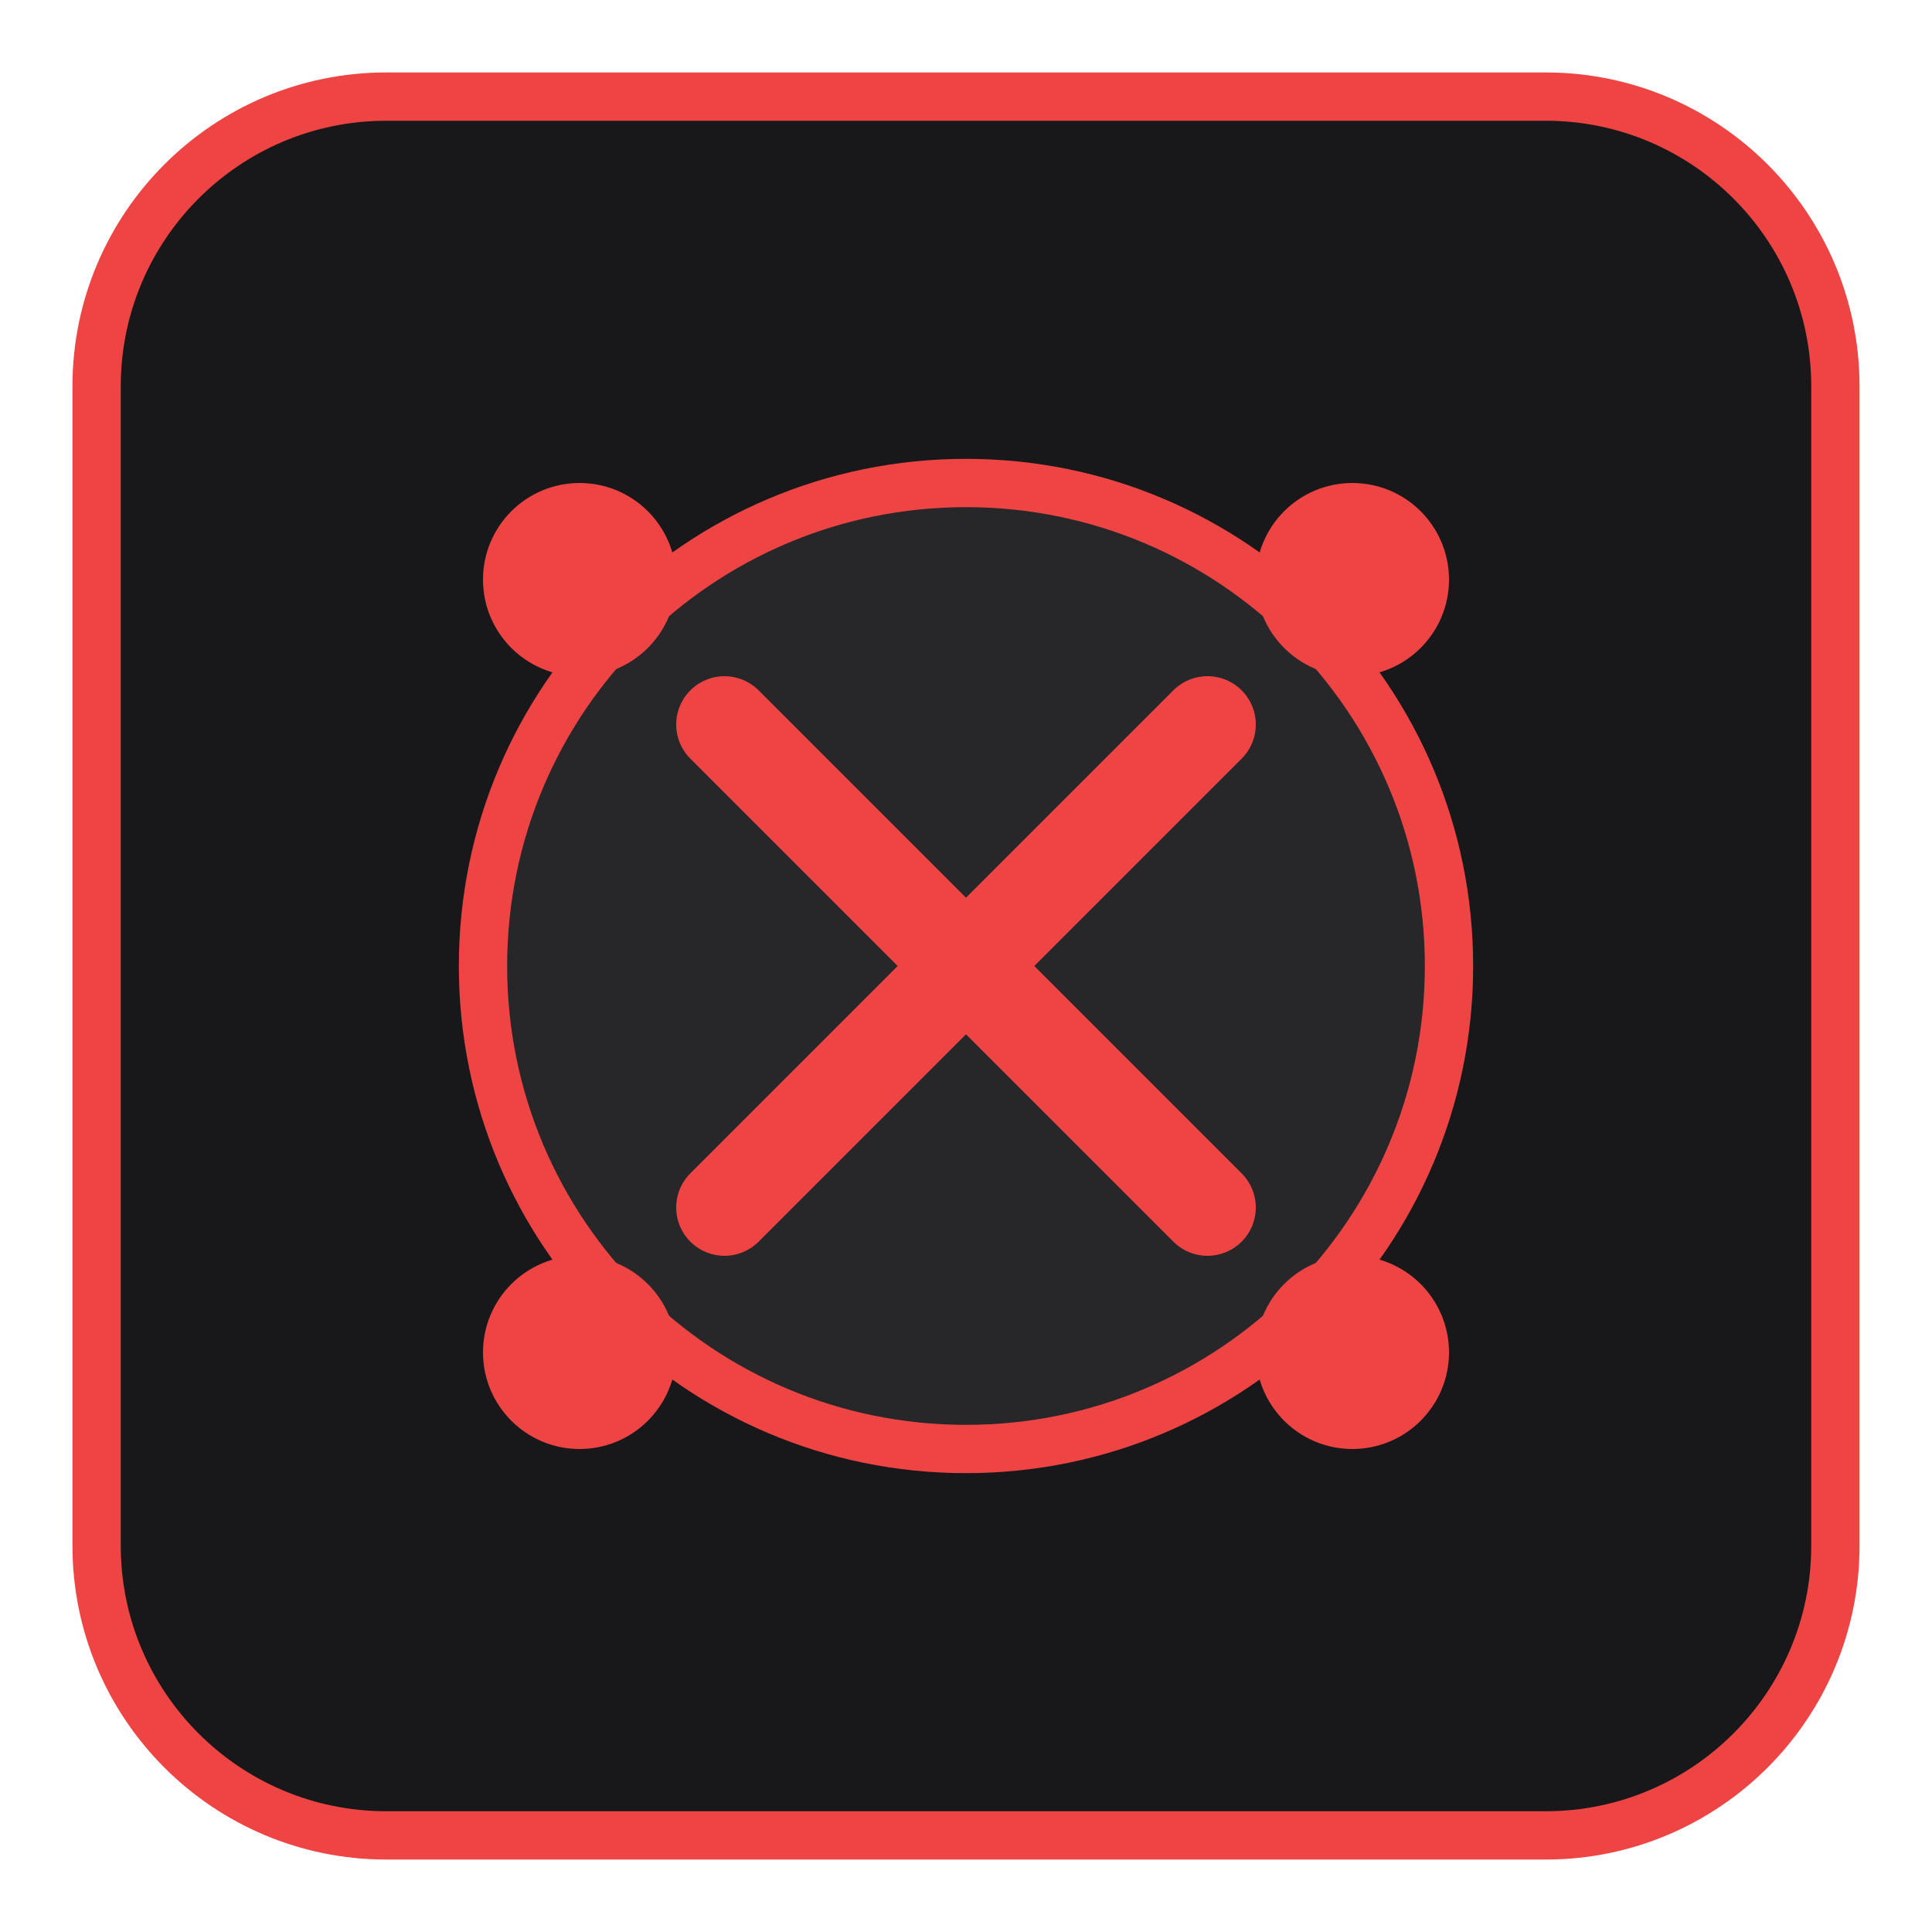
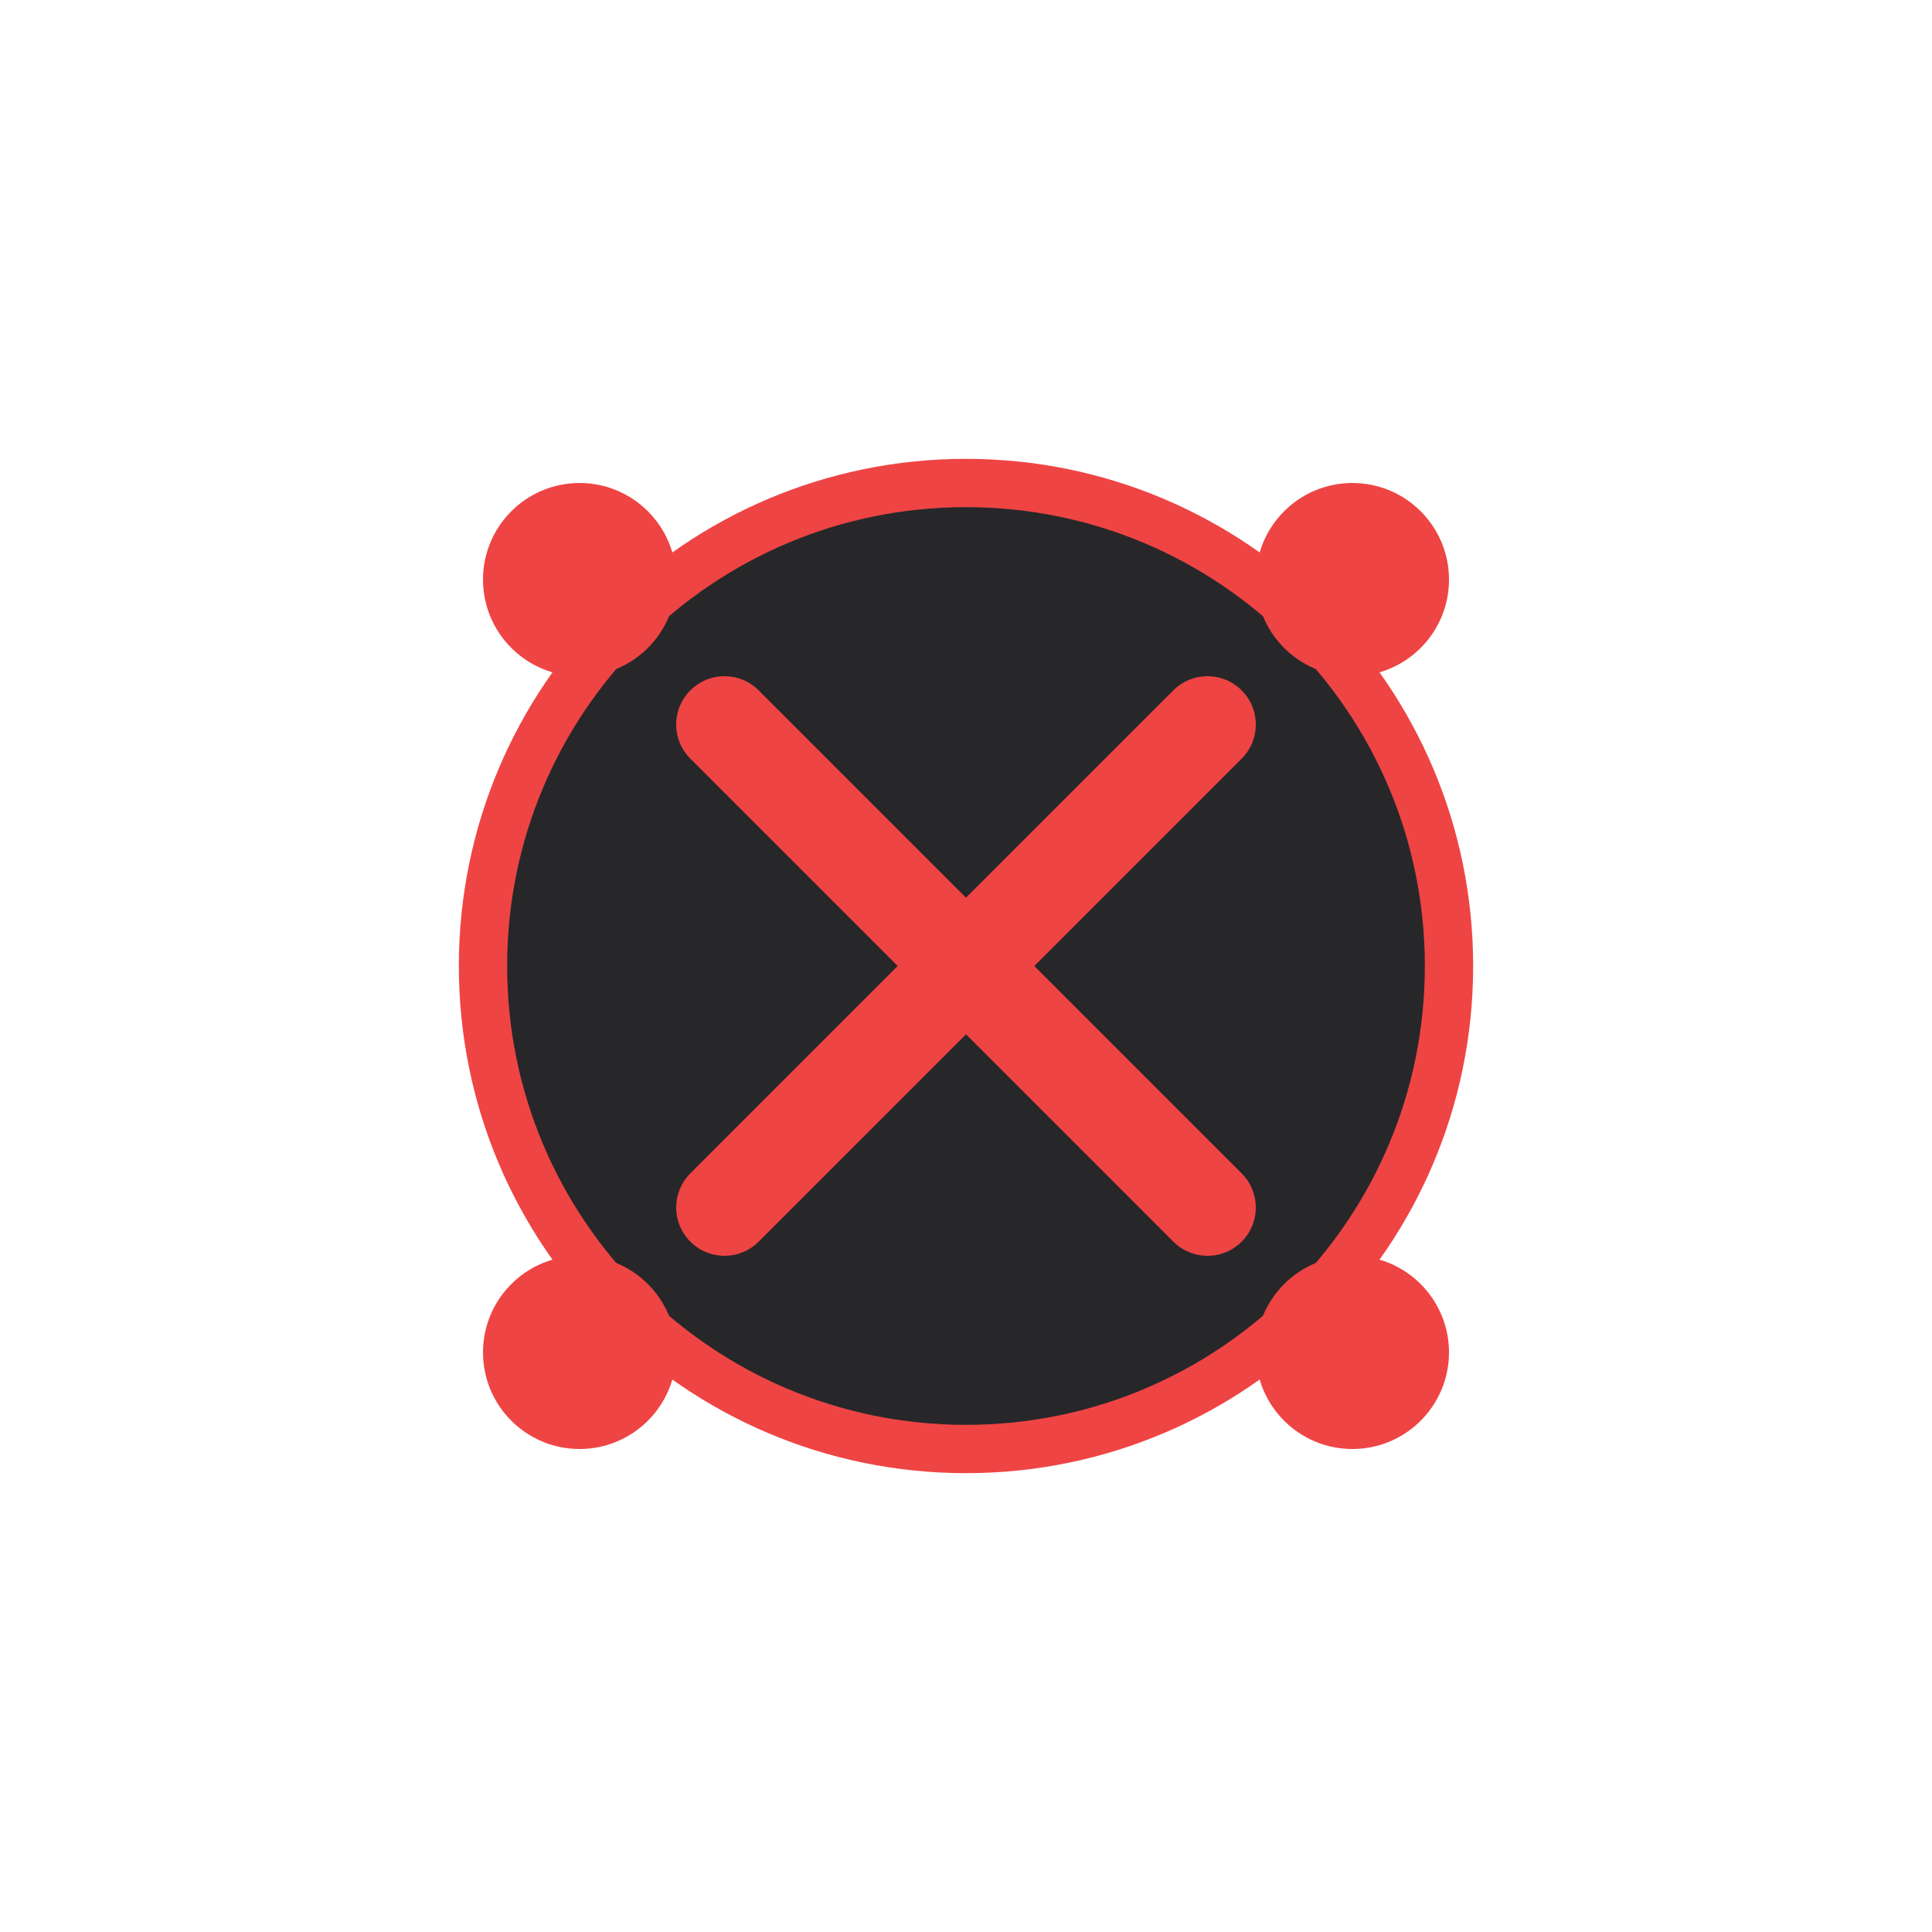
<svg xmlns="http://www.w3.org/2000/svg" viewBox="0 0 80 80" fill="none">
-   <rect x="4" y="4" width="72" height="72" rx="12" fill="#18181b" stroke="#ef4444" stroke-width="2" />
  <circle cx="40" cy="40" r="20" fill="#27272a" stroke="#ef4444" stroke-width="2" />
  <path d="M30 30 L50 50 M50 30 L30 50" stroke="#ef4444" stroke-width="4" stroke-linecap="round" />
  <circle cx="24" cy="24" r="4" fill="#ef4444" />
  <circle cx="56" cy="24" r="4" fill="#ef4444" />
  <circle cx="24" cy="56" r="4" fill="#ef4444" />
  <circle cx="56" cy="56" r="4" fill="#ef4444" />
</svg>
